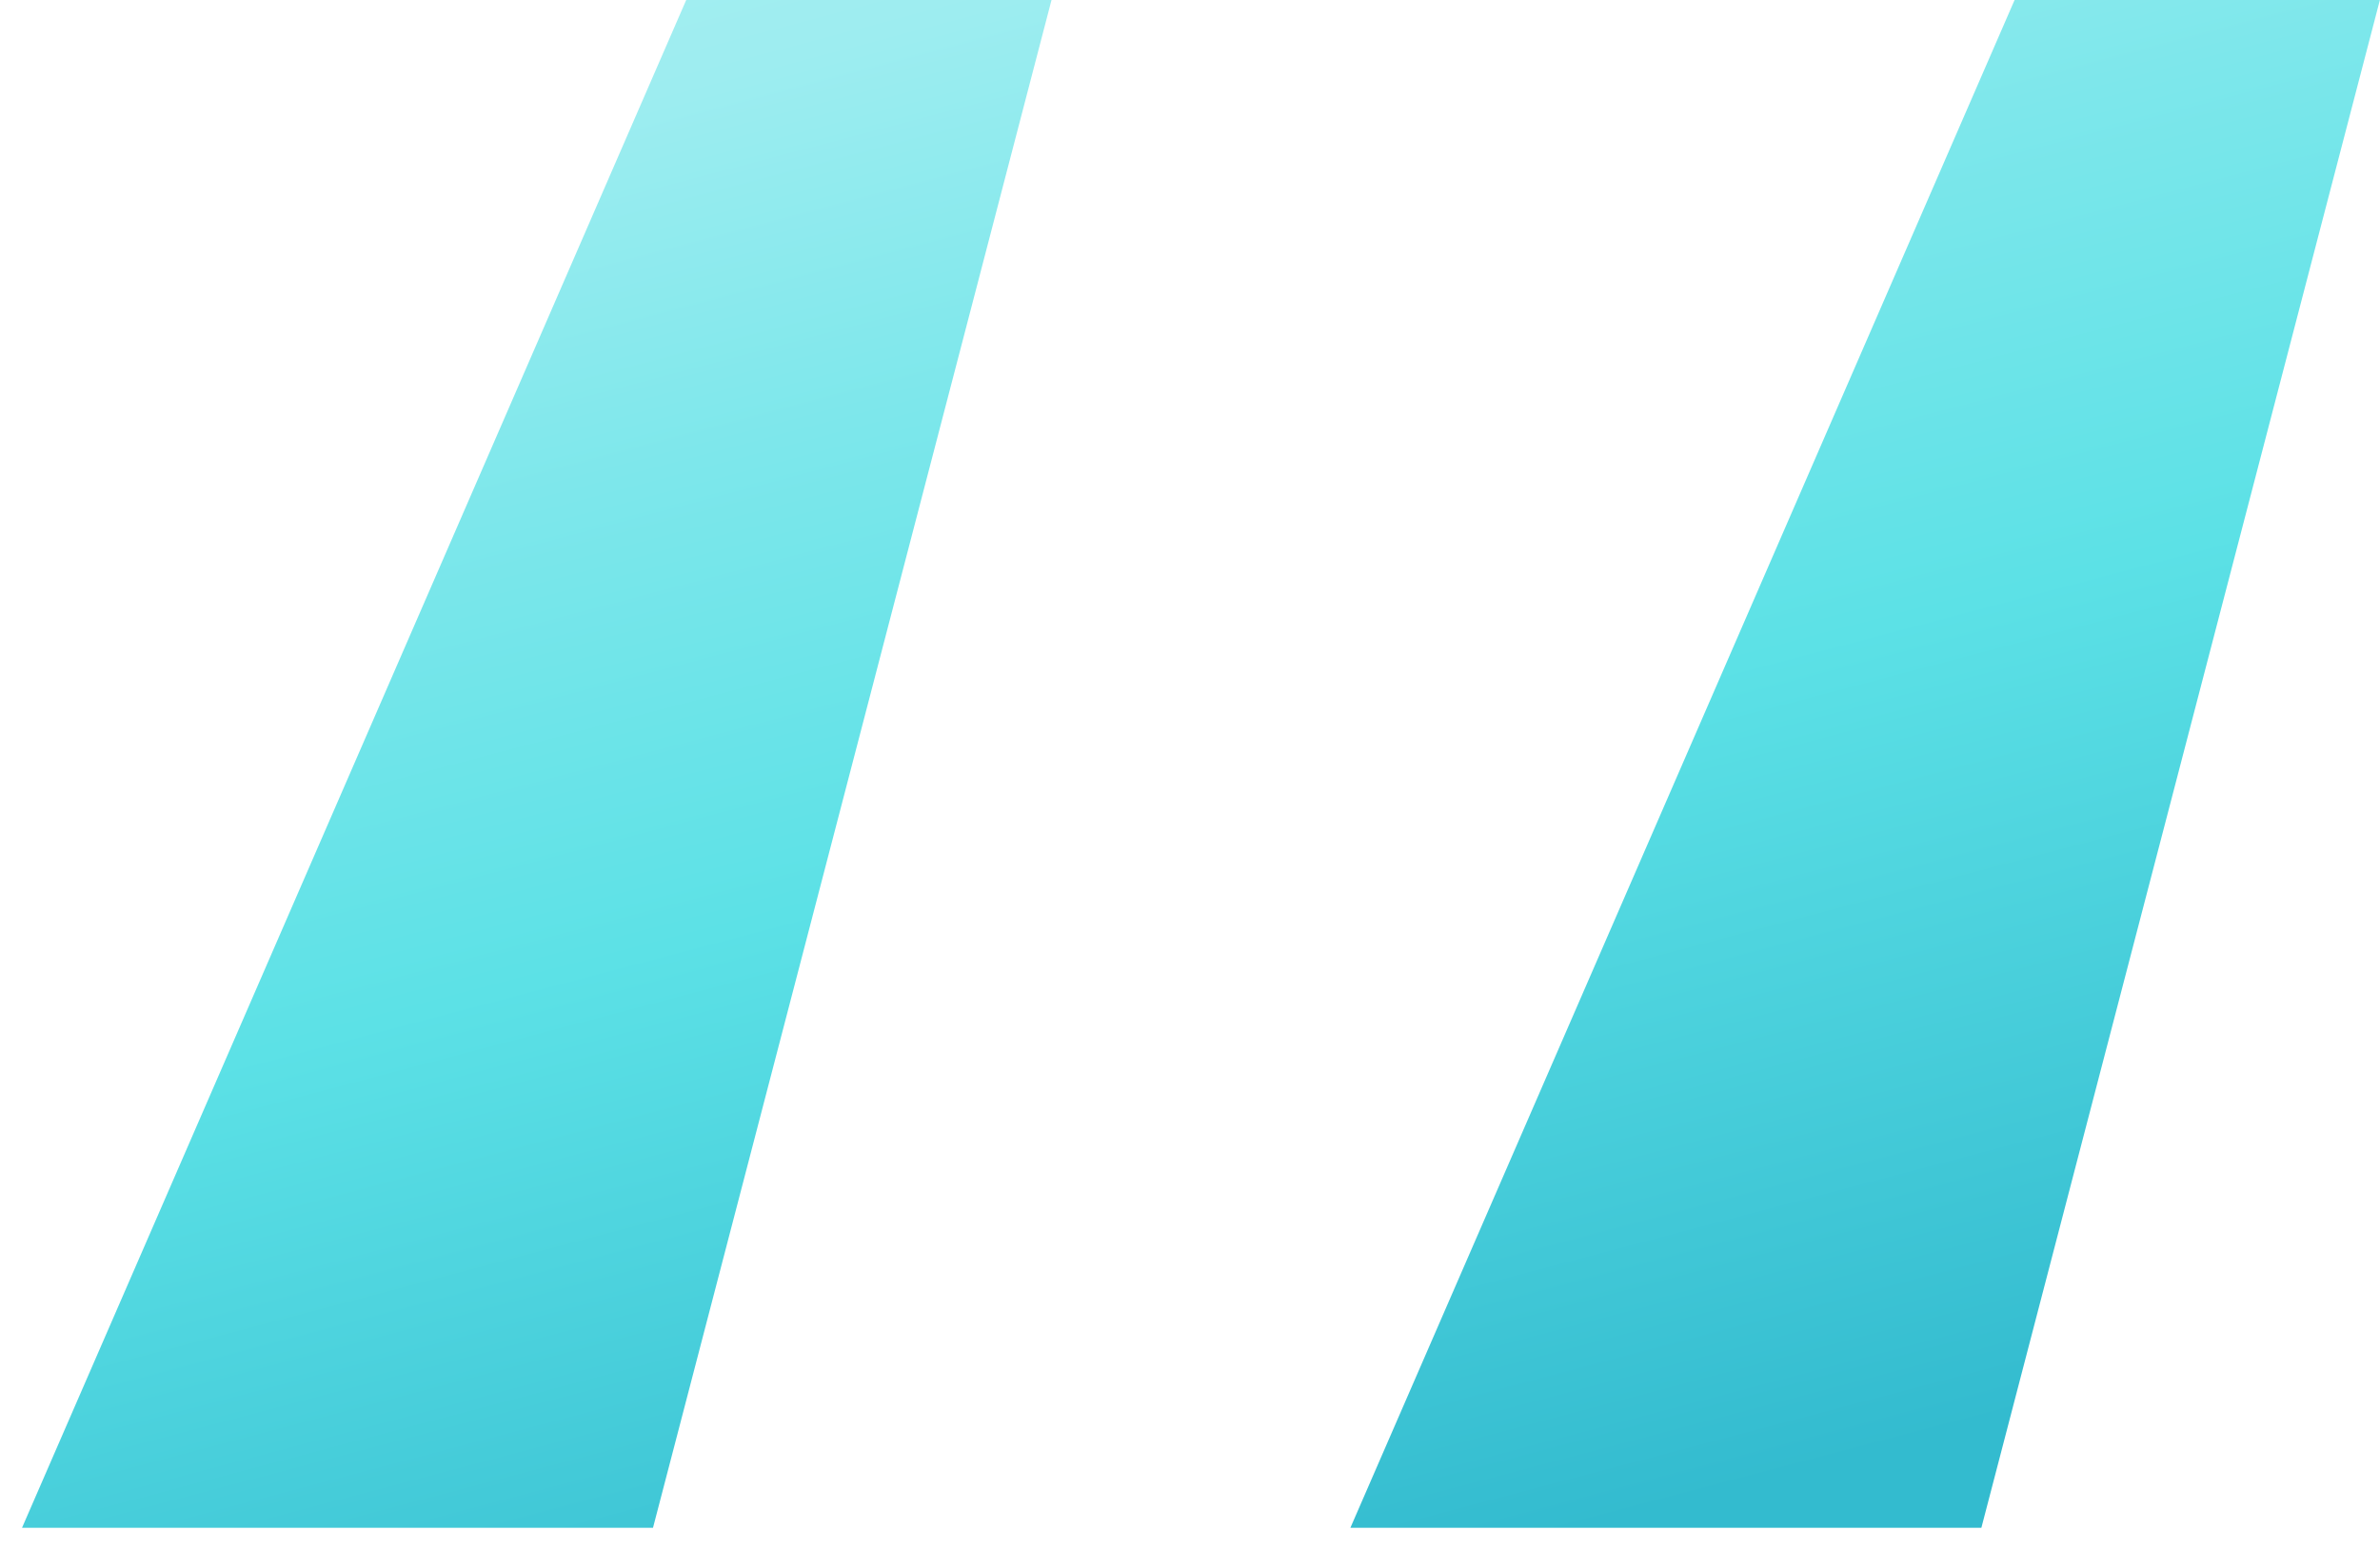
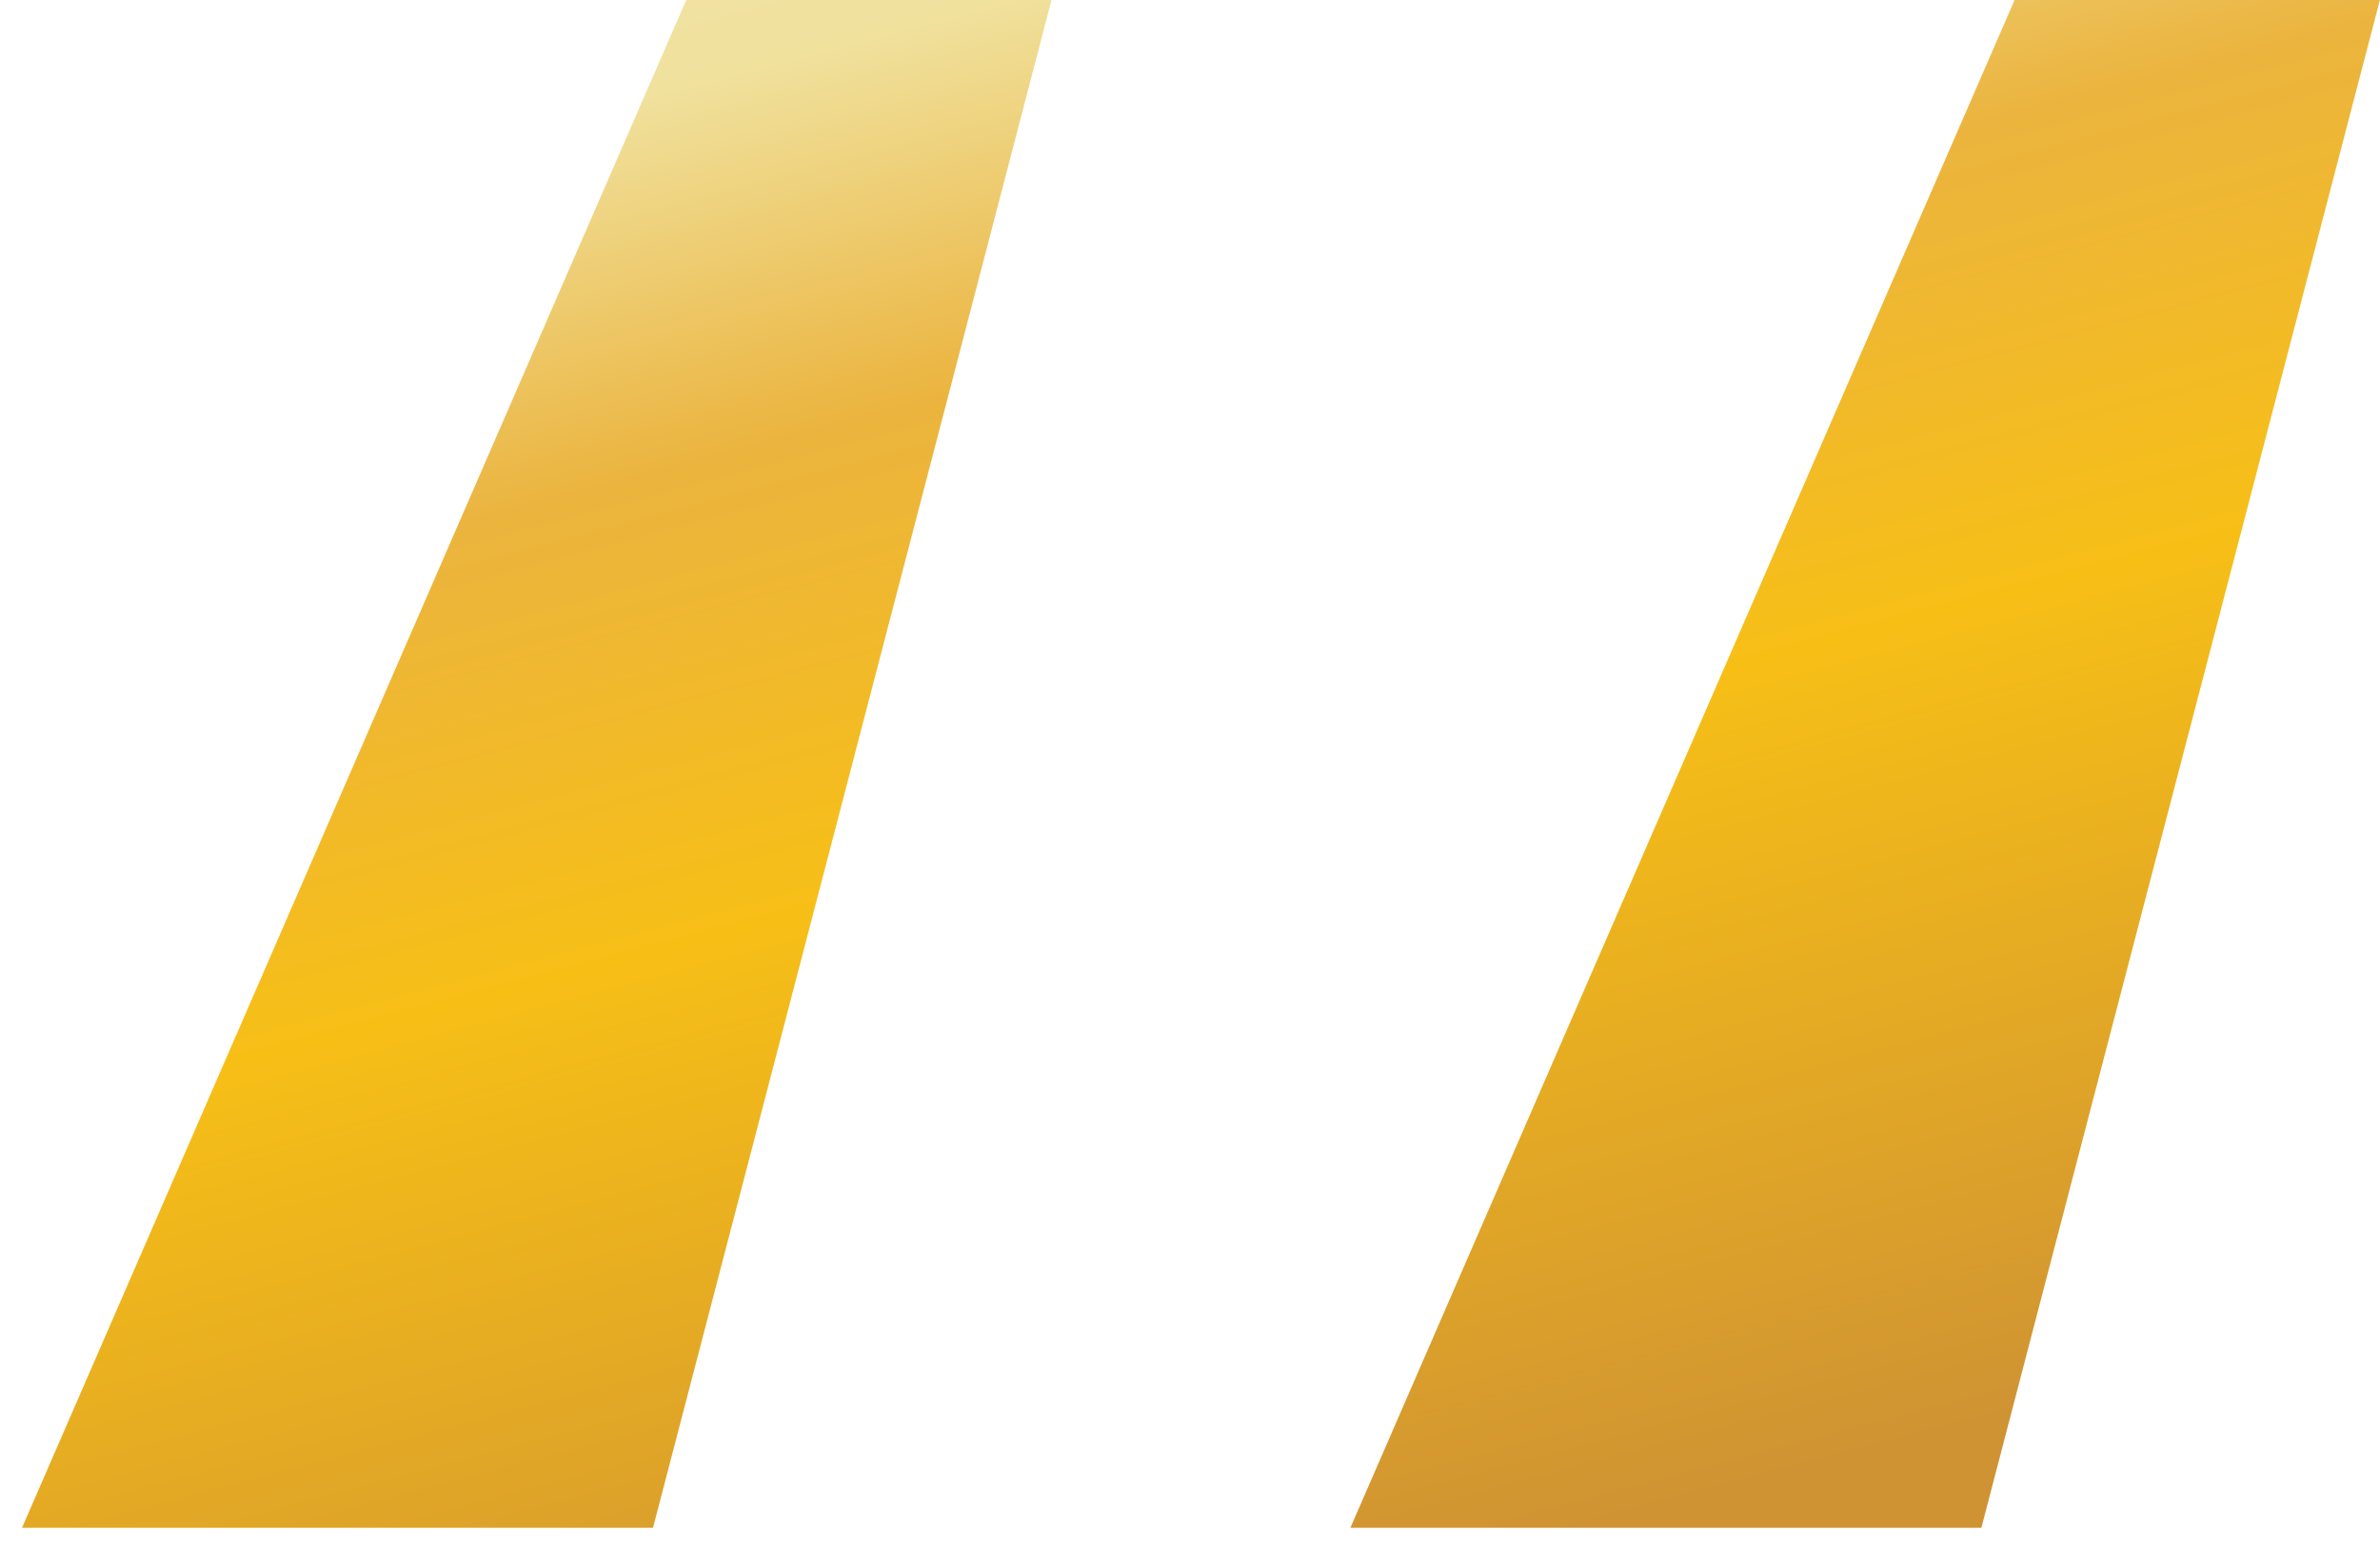
<svg xmlns="http://www.w3.org/2000/svg" width="43" height="28" viewBox="0 0 43 28" fill="none">
  <path d="M11.798 27.6L18.998 0H12.398L0.398 27.6H11.798ZM35.798 27.6L42.998 0H36.398L24.398 27.6H35.798Z" fill="url(#paint0_linear_310_509)" />
  <defs>
    <linearGradient id="paint0_linear_310_509" x1="28.861" y1="-24.797" x2="41.794" y2="24.147" gradientUnits="userSpaceOnUse">
      <stop offset="0.009" stop-color="#DEF9FA" />
-       <stop offset="0.172" stop-color="#BEF3F5" />
-       <stop offset="0.42" stop-color="#9DEDF0" />
-       <stop offset="0.551" stop-color="#7DE7EB" />
-       <stop offset="0.715" stop-color="#5CE1E6" />
-       <stop offset="1" stop-color="#33BBCF" />
+       <stop offset="0.172" stop-color="#f5e7be" />
+       <stop offset="0.42" stop-color="#f0e19d" />
+       <stop offset="0.551" stop-color="#ebb43e" />
+       <stop offset="0.715" stop-color="#f7bf16" />
+       <stop offset="1" stop-color="#cf9333" />
    </linearGradient>
  </defs>
</svg>
